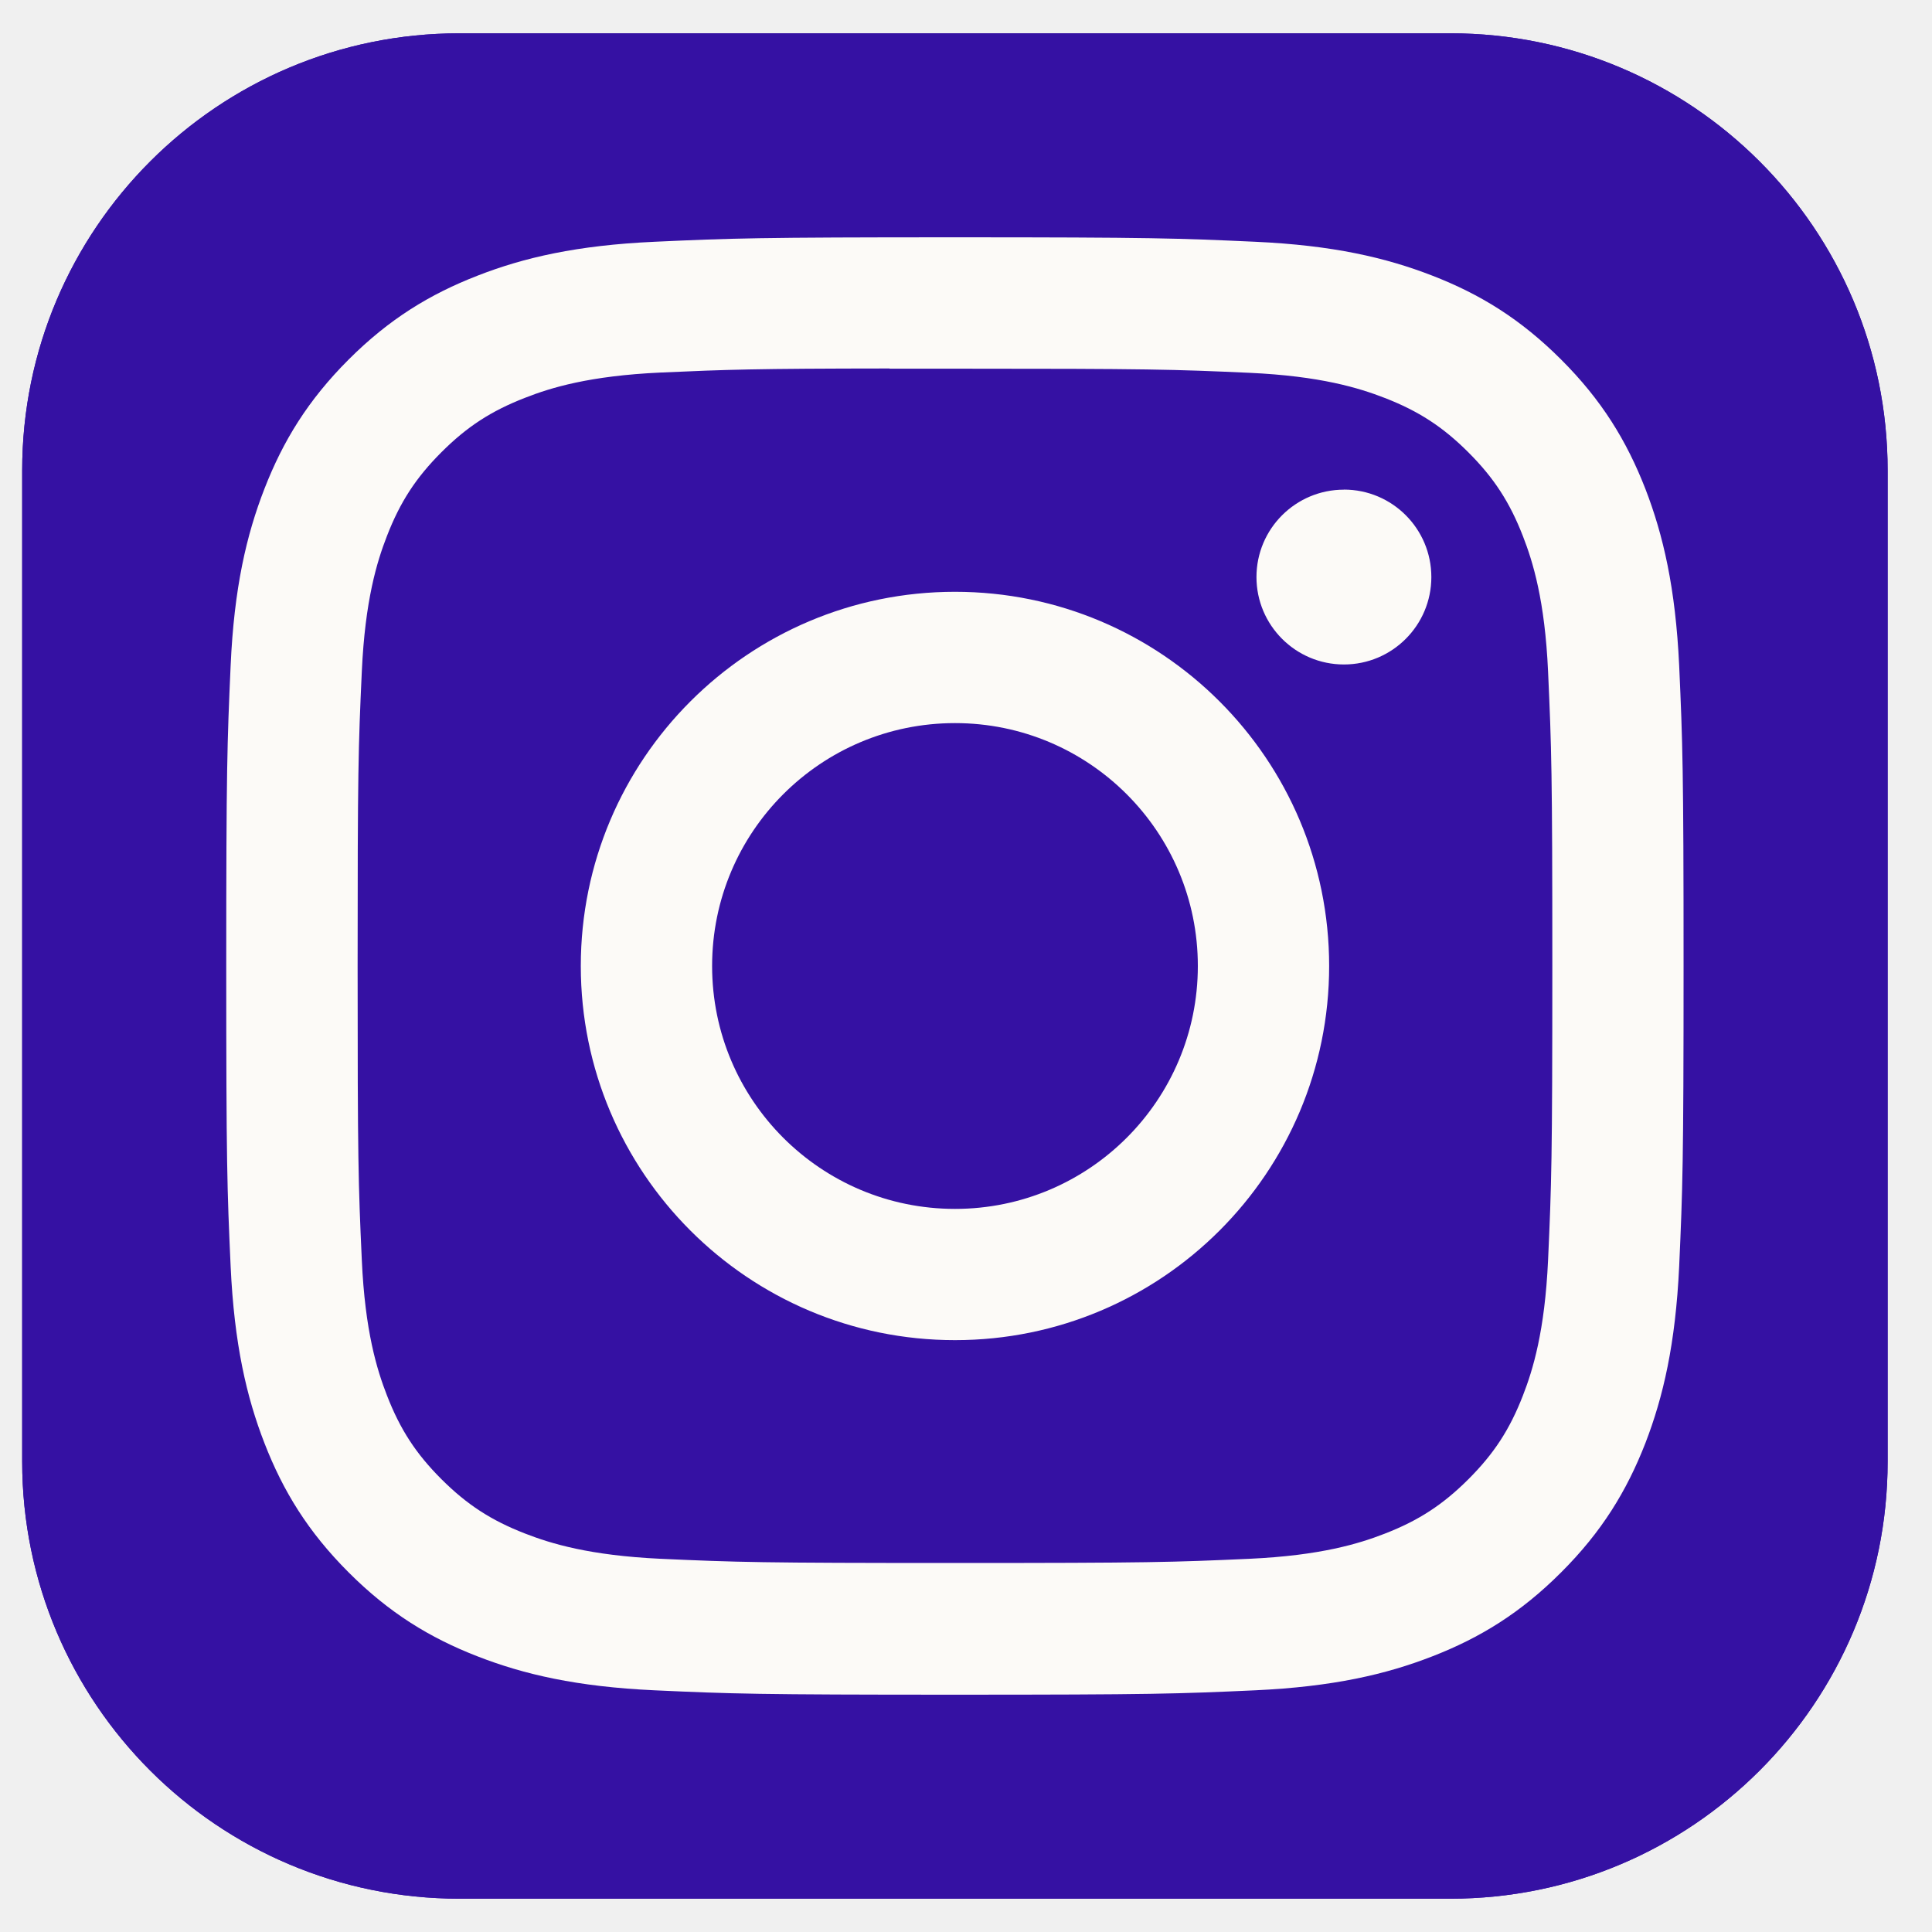
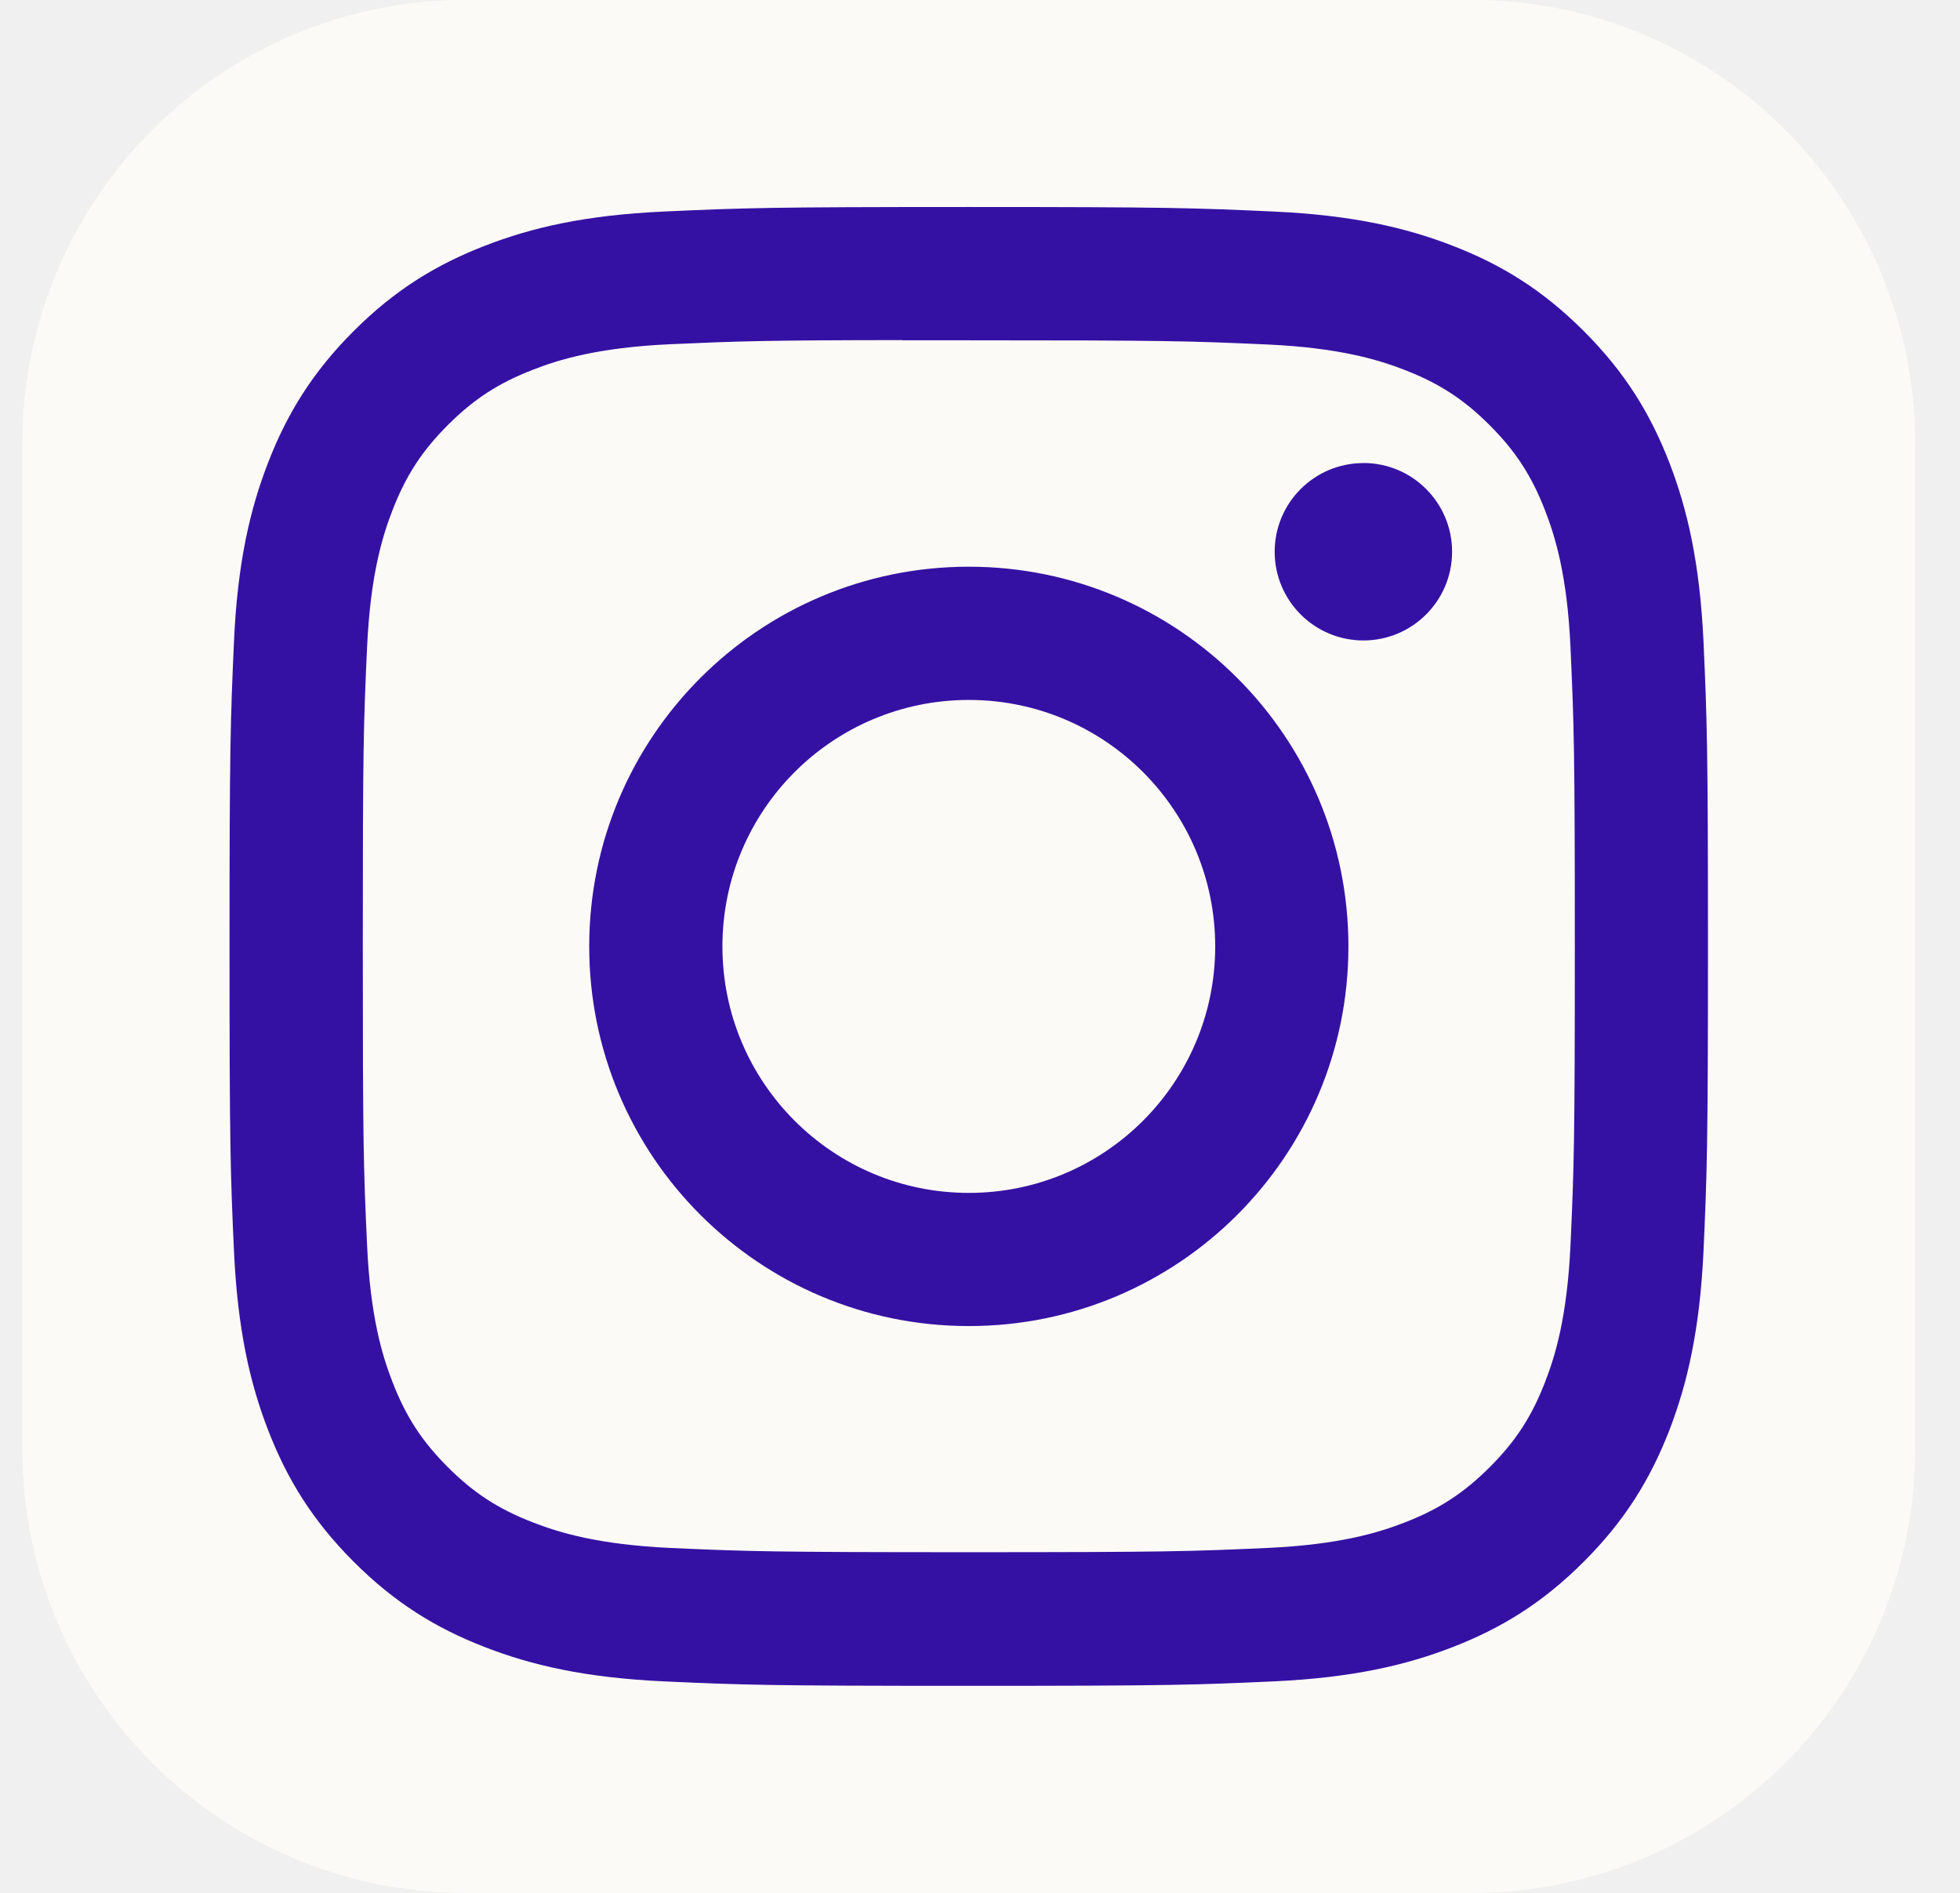
- <svg xmlns="http://www.w3.org/2000/svg" width="31" height="31" viewBox="0 0 29 28" fill="none">
-   <g clip-path="url(#clip0_79_8263)">
-     <path d="M21.771 0H6.896C3.272 0 0.333 2.938 0.333 6.562V21.438C0.333 25.062 3.272 28 6.896 28H21.771C25.395 28 28.334 25.062 28.334 21.438V6.562C28.334 2.938 25.395 0 21.771 0Z" fill="#3511A3" />
-     <path d="M21.771 0H6.896C3.272 0 0.333 2.938 0.333 6.562V21.438C0.333 25.062 3.272 28 6.896 28H21.771C25.395 28 28.334 25.062 28.334 21.438V6.562C28.334 2.938 25.395 0 21.771 0Z" fill="#3511A3" />
-     <path d="M14.335 3.062C11.364 3.062 10.991 3.076 9.825 3.129C8.66 3.182 7.865 3.366 7.17 3.637C6.451 3.916 5.84 4.29 5.232 4.898C4.624 5.506 4.25 6.116 3.97 6.835C3.699 7.531 3.514 8.326 3.462 9.49C3.41 10.657 3.396 11.03 3.396 14C3.396 16.971 3.409 17.342 3.462 18.509C3.516 19.673 3.7 20.468 3.97 21.163C4.25 21.883 4.624 22.493 5.232 23.101C5.839 23.709 6.45 24.084 7.169 24.363C7.865 24.634 8.659 24.818 9.824 24.872C10.99 24.925 11.363 24.938 14.333 24.938C17.304 24.938 17.676 24.925 18.842 24.872C20.007 24.818 20.802 24.634 21.498 24.363C22.217 24.084 22.827 23.709 23.434 23.101C24.043 22.493 24.416 21.883 24.697 21.164C24.966 20.468 25.15 19.673 25.205 18.509C25.257 17.343 25.271 16.971 25.271 14C25.271 11.03 25.257 10.657 25.205 9.49C25.15 8.326 24.966 7.531 24.697 6.836C24.416 6.116 24.043 5.506 23.434 4.898C22.826 4.29 22.218 3.916 21.498 3.637C20.8 3.366 20.005 3.182 18.841 3.129C17.674 3.076 17.302 3.062 14.331 3.062H14.335ZM13.353 5.034C13.645 5.033 13.97 5.034 14.335 5.034C17.255 5.034 17.601 5.044 18.754 5.096C19.821 5.145 20.399 5.323 20.785 5.473C21.295 5.671 21.659 5.908 22.042 6.291C22.425 6.674 22.662 7.039 22.86 7.549C23.01 7.934 23.189 8.513 23.237 9.579C23.289 10.732 23.301 11.079 23.301 13.998C23.301 16.917 23.289 17.263 23.237 18.416C23.188 19.482 23.01 20.061 22.86 20.446C22.662 20.957 22.425 21.32 22.042 21.703C21.659 22.085 21.296 22.323 20.785 22.521C20.4 22.671 19.821 22.849 18.754 22.898C17.601 22.95 17.255 22.961 14.335 22.961C11.414 22.961 11.068 22.95 9.915 22.898C8.848 22.848 8.27 22.67 7.884 22.52C7.373 22.322 7.009 22.085 6.626 21.703C6.243 21.32 6.006 20.956 5.808 20.445C5.658 20.06 5.479 19.481 5.431 18.415C5.378 17.262 5.368 16.916 5.368 13.995C5.368 11.074 5.378 10.73 5.431 9.577C5.48 8.51 5.658 7.931 5.808 7.546C6.006 7.035 6.243 6.671 6.626 6.288C7.009 5.905 7.373 5.668 7.884 5.47C8.269 5.319 8.848 5.141 9.915 5.092C10.924 5.047 11.315 5.033 13.353 5.031V5.034ZM20.173 6.85C19.448 6.85 18.86 7.437 18.86 8.162C18.86 8.886 19.448 9.474 20.173 9.474C20.898 9.474 21.485 8.886 21.485 8.162C21.485 7.437 20.898 6.849 20.173 6.849V6.85ZM14.335 8.383C11.233 8.383 8.718 10.898 8.718 14C8.718 17.102 11.233 19.616 14.335 19.616C17.436 19.616 19.951 17.102 19.951 14C19.951 10.898 17.436 8.383 14.334 8.383H14.335ZM14.335 10.354C16.348 10.354 17.98 11.986 17.98 14C17.98 16.014 16.348 17.646 14.335 17.646C12.321 17.646 10.689 16.014 10.689 14C10.689 11.986 12.321 10.354 14.335 10.354Z" fill="#FCFAF7" />
-   </g>
-   <defs>
-     <clipPath id="clip0_79_8263">
-       <rect width="28" height="28" fill="white" transform="translate(0.333496)" />
-     </clipPath>
-   </defs>
+ <svg xmlns="http://www.w3.org/2000/svg" width="29" height="28" viewBox="0 0 29 28" fill="none">
+   <path d="M21.771 0H6.896C3.272 0 0.333 2.938 0.333 6.562V21.438C0.333 25.062 3.272 28 6.896 28H21.771C25.395 28 28.334 25.062 28.334 21.438V6.562C28.334 2.938 25.395 0 21.771 0Z" fill="#FCFAF7" />
+   <path d="M21.771 0H6.896C3.272 0 0.333 2.938 0.333 6.562V21.438C0.333 25.062 3.272 28 6.896 28H21.771C25.395 28 28.334 25.062 28.334 21.438V6.562C28.334 2.938 25.395 0 21.771 0Z" fill="#FCFAF7" />
+   <path d="M14.335 3.062C11.364 3.062 10.991 3.076 9.825 3.129C8.66 3.182 7.865 3.366 7.17 3.637C6.451 3.916 5.84 4.29 5.232 4.898C4.624 5.506 4.25 6.116 3.97 6.835C3.699 7.531 3.514 8.326 3.462 9.49C3.41 10.657 3.396 11.03 3.396 14C3.396 16.971 3.409 17.342 3.462 18.509C3.516 19.673 3.7 20.468 3.97 21.163C4.25 21.883 4.624 22.493 5.232 23.101C5.839 23.709 6.45 24.084 7.169 24.363C7.865 24.634 8.659 24.818 9.824 24.872C10.99 24.925 11.363 24.938 14.333 24.938C17.304 24.938 17.676 24.925 18.842 24.872C20.007 24.818 20.802 24.634 21.498 24.363C22.217 24.084 22.827 23.709 23.434 23.101C24.043 22.493 24.416 21.883 24.697 21.164C24.966 20.468 25.15 19.673 25.205 18.509C25.257 17.343 25.271 16.971 25.271 14C25.271 11.03 25.257 10.657 25.205 9.49C25.15 8.326 24.966 7.531 24.697 6.836C24.416 6.116 24.043 5.506 23.434 4.898C22.826 4.29 22.218 3.916 21.498 3.637C20.8 3.366 20.005 3.182 18.841 3.129C17.674 3.076 17.302 3.062 14.331 3.062H14.335ZM13.353 5.034C13.645 5.033 13.97 5.034 14.335 5.034C17.255 5.034 17.601 5.044 18.754 5.096C19.821 5.145 20.399 5.323 20.785 5.473C21.295 5.671 21.659 5.908 22.042 6.291C22.425 6.674 22.662 7.039 22.86 7.549C23.01 7.934 23.189 8.513 23.237 9.579C23.289 10.732 23.301 11.079 23.301 13.998C23.301 16.917 23.289 17.263 23.237 18.416C23.188 19.482 23.01 20.061 22.86 20.446C22.662 20.957 22.425 21.32 22.042 21.703C21.659 22.085 21.296 22.323 20.785 22.521C20.4 22.671 19.821 22.849 18.754 22.898C17.601 22.95 17.255 22.961 14.335 22.961C11.414 22.961 11.068 22.95 9.915 22.898C8.848 22.848 8.27 22.67 7.884 22.52C7.373 22.322 7.009 22.085 6.626 21.703C6.243 21.32 6.006 20.956 5.808 20.445C5.658 20.06 5.479 19.481 5.431 18.415C5.378 17.262 5.368 16.916 5.368 13.995C5.368 11.074 5.378 10.73 5.431 9.577C5.48 8.51 5.658 7.931 5.808 7.546C6.006 7.035 6.243 6.671 6.626 6.288C7.009 5.905 7.373 5.668 7.884 5.47C8.269 5.319 8.848 5.141 9.915 5.092C10.924 5.047 11.315 5.033 13.353 5.031V5.034ZM20.173 6.85C19.448 6.85 18.86 7.437 18.86 8.162C18.86 8.886 19.448 9.474 20.173 9.474C20.898 9.474 21.485 8.886 21.485 8.162C21.485 7.437 20.898 6.849 20.173 6.849V6.85ZM14.335 8.383C11.233 8.383 8.718 10.898 8.718 14C8.718 17.102 11.233 19.616 14.335 19.616C17.436 19.616 19.951 17.102 19.951 14C19.951 10.898 17.436 8.383 14.334 8.383H14.335ZM14.335 10.354C16.348 10.354 17.98 11.986 17.98 14C17.98 16.014 16.348 17.646 14.335 17.646C12.321 17.646 10.689 16.014 10.689 14C10.689 11.986 12.321 10.354 14.335 10.354Z" fill="#3511A3" />
</svg>
